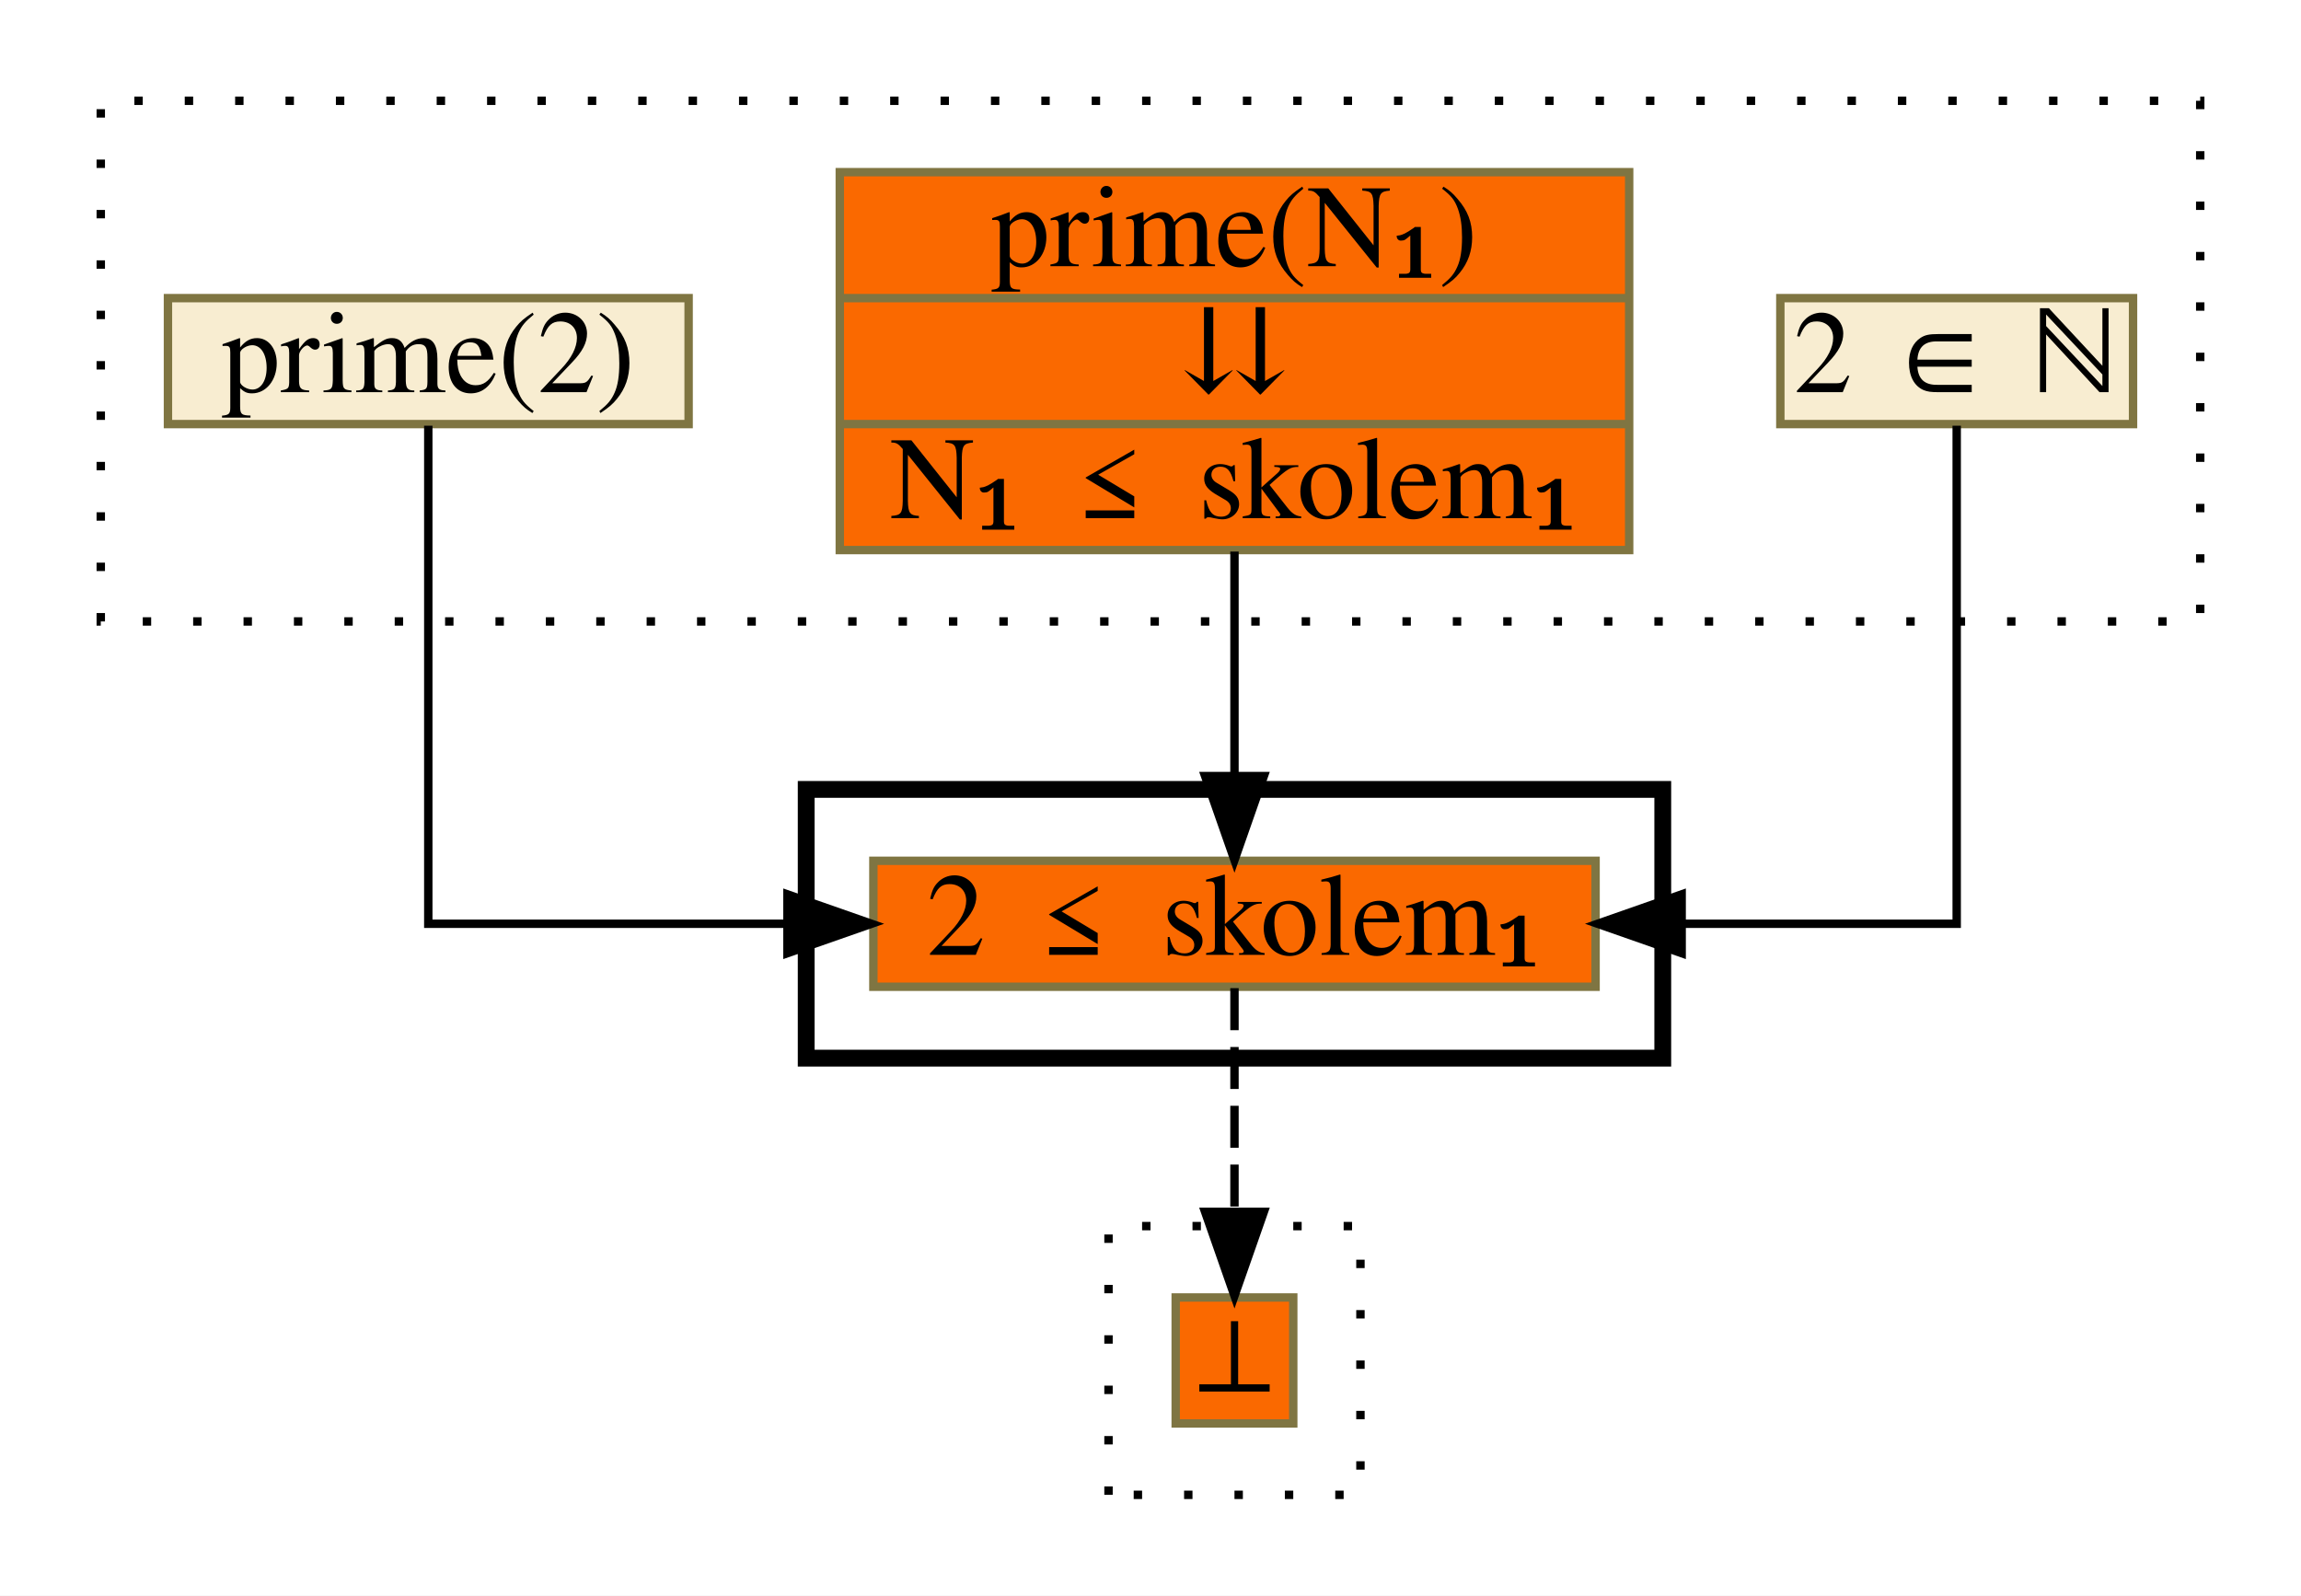
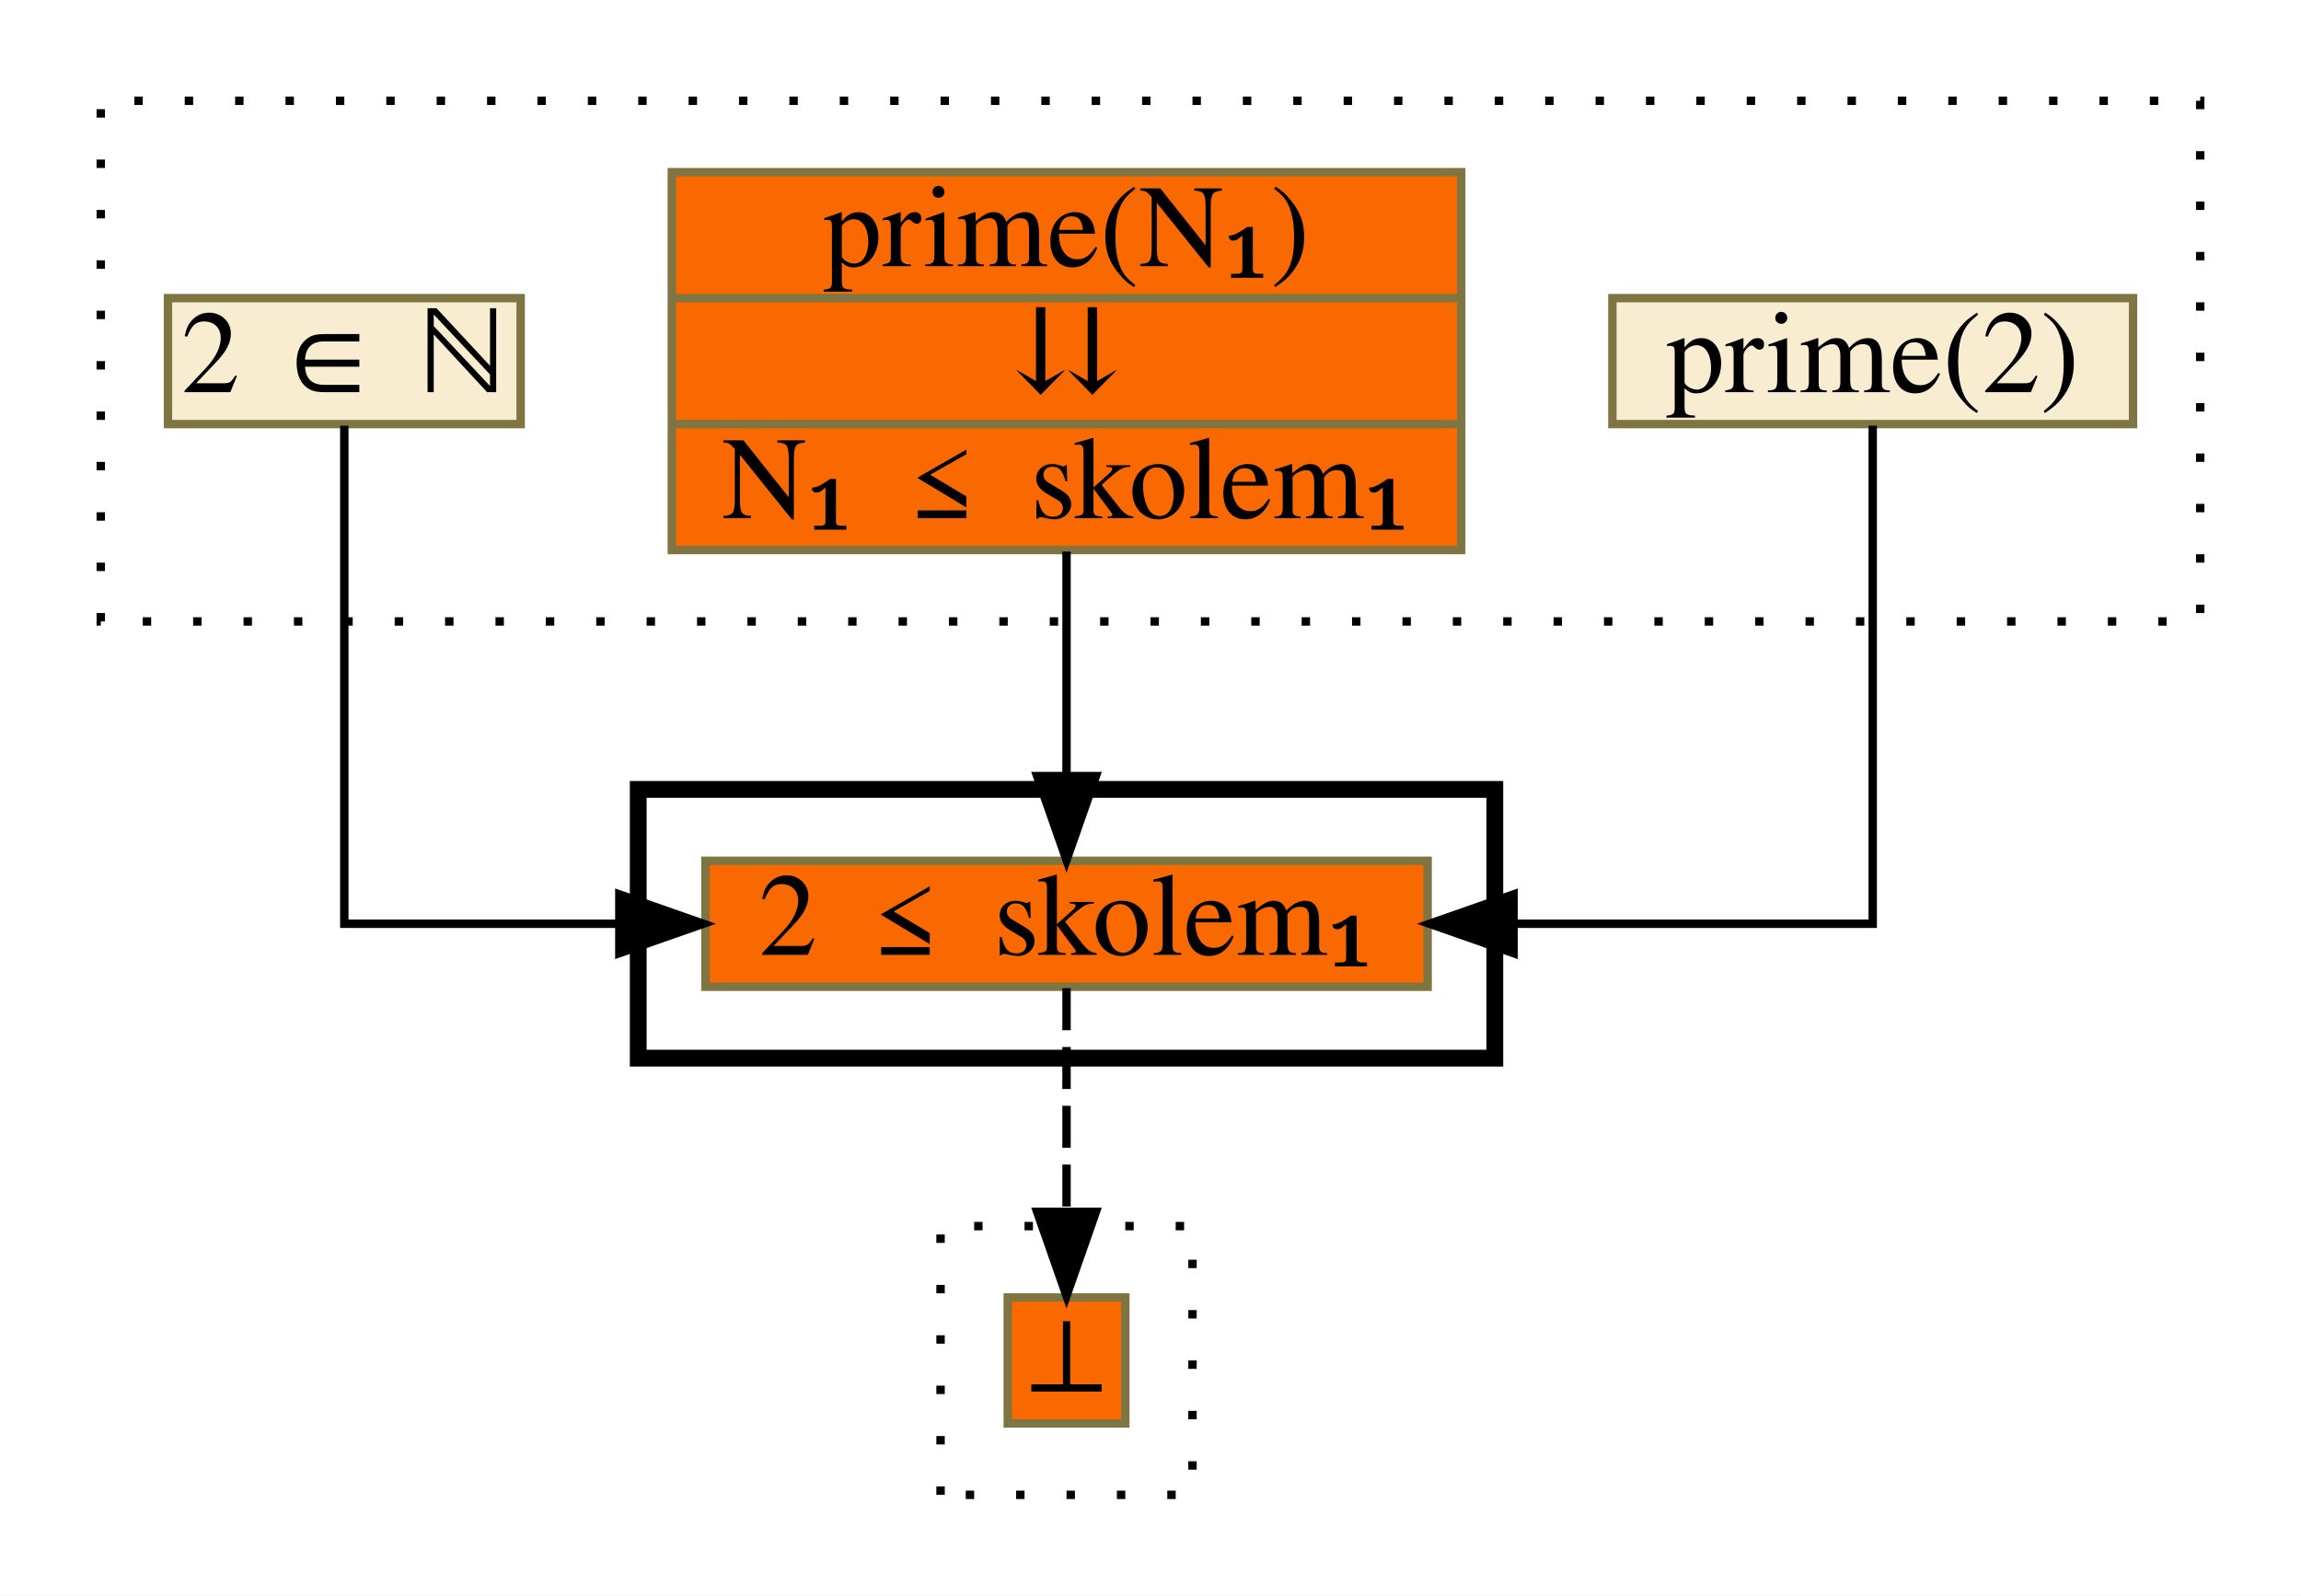
<svg xmlns="http://www.w3.org/2000/svg" xmlns:xlink="http://www.w3.org/1999/xlink" width="274pt" height="190pt" viewBox="0.00 0.00 274.00 190.00">
  <g id="graph0" class="graph" transform="scale(1 1) rotate(0) translate(4 186)">
    <polygon fill="white" stroke="transparent" points="-4,4 -4,-186 270,-186 270,4 -4,4" />
    <g id="clust1" class="cluster">
      <polygon fill="none" stroke="black" stroke-dasharray="1,5" points="8,-112 8,-174 258,-174 258,-112 8,-112" />
    </g>
    <g id="clust2" class="cluster">
-       <polygon fill="none" stroke="black" stroke-width="2" points="92,-60 92,-92 194,-92 194,-60 92,-60" />
+       <polygon fill="none" stroke="black" stroke-width="2" points="72,-60 72,-92 174,-92 174,-60 72,-60" />
    </g>
    <g id="clust3" class="cluster">
-       <polygon fill="none" stroke="black" stroke-dasharray="1,5" points="128,-8 128,-40 158,-40 158,-8 128,-8" />
+       <polygon fill="none" stroke="black" stroke-dasharray="1,5" points="108,-8 108,-40 138,-40 138,-8 108,-8" />
    </g>
    <g id="node1" class="node">
      <g id="a_node1">
-         <a xlink:href="c_0_157.html" xlink:title="{2 ∈ ℕ}" target="_parent">
-           <polygon fill="#f8edd1" stroke="#7f7542" points="208,-135.5 208,-150.5 250,-150.5 250,-135.5 208,-135.5" />
-           <text text-anchor="middle" x="229" y="-139.3" font-family="Times,serif" font-size="14.00">2 ∈ ℕ</text>
+         <a xlink:href="c_0_156.html" xlink:title="{prime(2)}" target="_parent">
+           <polygon fill="#f8edd1" stroke="#7f7542" points="188,-135.5 188,-150.5 250,-150.5 250,-135.5 188,-135.5" />
+           <text text-anchor="middle" x="219" y="-139.3" font-family="Times,serif" font-size="14.00">prime(2)</text>
        </a>
      </g>
    </g>
    <g id="node4" class="node">
      <g id="a_node4">
        <a xlink:href="c_0_172.html" xlink:title="{2 ≤ skolem₁}" target="_parent">
-           <polygon fill="#fa6900" stroke="#7f7542" points="100,-68.5 100,-83.5 186,-83.5 186,-68.5 100,-68.5" />
-           <text text-anchor="middle" x="143" y="-72.3" font-family="Times,serif" font-size="14.00">2 ≤ skolem₁</text>
+           <polygon fill="#fa6900" stroke="#7f7542" points="80,-68.5 80,-83.5 166,-83.5 166,-68.5 80,-68.5" />
+           <text text-anchor="middle" x="123" y="-72.3" font-family="Times,serif" font-size="14.00">2 ≤ skolem₁</text>
        </a>
      </g>
    </g>
    <g id="edge1" class="edge">
-       <path fill="none" stroke="black" d="M229,-135.31C229,-117.72 229,-76 229,-76 229,-76 196.25,-76 196.25,-76" />
-       <polygon fill="black" stroke="black" points="196.25,-72.5 186.25,-76 196.25,-79.5 196.25,-72.5" />
+       <path fill="none" stroke="black" d="M219,-135.31C219,-117.72 219,-76 219,-76 219,-76 176.23,-76 176.23,-76" />
+       <polygon fill="black" stroke="black" points="176.23,-72.5 166.23,-76 176.23,-79.5 176.23,-72.5" />
    </g>
    <g id="node2" class="node">
      <g id="a_node2">
        <a xlink:href="c_0_80.html" xlink:title="{prime(N₁)|⇊|N₁ ≤ skolem₁}" target="_parent">
-           <polygon fill="#fa6900" stroke="#7f7542" points="96,-120.5 96,-165.5 190,-165.5 190,-120.5 96,-120.5" />
-           <text text-anchor="middle" x="143" y="-154.3" font-family="Times,serif" font-size="14.00">prime(N₁)</text>
-           <polyline fill="none" stroke="#7f7542" points="96,-150.5 190,-150.5 " />
-           <text text-anchor="middle" x="143" y="-139.3" font-family="Times,serif" font-size="14.00">⇊</text>
-           <polyline fill="none" stroke="#7f7542" points="96,-135.5 190,-135.5 " />
-           <text text-anchor="middle" x="143" y="-124.3" font-family="Times,serif" font-size="14.00">N₁ ≤ skolem₁</text>
+           <polygon fill="#fa6900" stroke="#7f7542" points="76,-120.5 76,-165.5 170,-165.5 170,-120.5 76,-120.5" />
+           <text text-anchor="middle" x="123" y="-154.3" font-family="Times,serif" font-size="14.00">prime(N₁)</text>
+           <polyline fill="none" stroke="#7f7542" points="76,-150.5 170,-150.5 " />
+           <text text-anchor="middle" x="123" y="-139.3" font-family="Times,serif" font-size="14.00">⇊</text>
+           <polyline fill="none" stroke="#7f7542" points="76,-135.5 170,-135.5 " />
+           <text text-anchor="middle" x="123" y="-124.3" font-family="Times,serif" font-size="14.00">N₁ ≤ skolem₁</text>
        </a>
      </g>
    </g>
    <g id="edge2" class="edge">
-       <path fill="none" stroke="black" d="M143,-120.32C143,-120.32 143,-93.59 143,-93.59" />
-       <polygon fill="black" stroke="black" points="146.5,-93.59 143,-83.59 139.5,-93.59 146.5,-93.59" />
+       <path fill="none" stroke="black" d="M123,-120.32C123,-120.32 123,-93.59 123,-93.59" />
+       <polygon fill="black" stroke="black" points="126.5,-93.59 123,-83.59 119.5,-93.59 126.5,-93.59" />
    </g>
    <g id="node3" class="node">
      <g id="a_node3">
-         <a xlink:href="c_0_156.html" xlink:title="{prime(2)}" target="_parent">
-           <polygon fill="#f8edd1" stroke="#7f7542" points="16,-135.5 16,-150.5 78,-150.5 78,-135.5 16,-135.5" />
-           <text text-anchor="middle" x="47" y="-139.3" font-family="Times,serif" font-size="14.00">prime(2)</text>
+         <a xlink:href="c_0_157.html" xlink:title="{2 ∈ ℕ}" target="_parent">
+           <polygon fill="#f8edd1" stroke="#7f7542" points="16,-135.5 16,-150.5 58,-150.5 58,-135.5 16,-135.5" />
+           <text text-anchor="middle" x="37" y="-139.3" font-family="Times,serif" font-size="14.00">2 ∈ ℕ</text>
        </a>
      </g>
    </g>
    <g id="edge3" class="edge">
-       <path fill="none" stroke="black" d="M47,-135.31C47,-117.72 47,-76 47,-76 47,-76 89.77,-76 89.77,-76" />
-       <polygon fill="black" stroke="black" points="89.77,-79.5 99.77,-76 89.77,-72.5 89.77,-79.5" />
+       <path fill="none" stroke="black" d="M37,-135.31C37,-117.72 37,-76 37,-76 37,-76 69.75,-76 69.75,-76" />
+       <polygon fill="black" stroke="black" points="69.75,-79.5 79.75,-76 69.75,-72.5 69.75,-79.5" />
    </g>
    <g id="node5" class="node">
      <g id="a_node5">
        <a xlink:href="c_0_178.html" xlink:title="⊥" target="_parent">
-           <polygon fill="#fa6900" stroke="#7f7542" points="136,-16.5 136,-31.5 150,-31.5 150,-16.5 136,-16.5" />
-           <text text-anchor="middle" x="143" y="-20.3" font-family="Times,serif" font-size="14.00">⊥</text>
+           <polygon fill="#fa6900" stroke="#7f7542" points="116,-16.5 116,-31.5 130,-31.5 130,-16.5 116,-16.5" />
+           <text text-anchor="middle" x="123" y="-20.3" font-family="Times,serif" font-size="14.00">⊥</text>
        </a>
      </g>
    </g>
    <g id="edge4" class="edge">
-       <path fill="none" stroke="black" stroke-dasharray="5,2" d="M143,-68.33C143,-68.33 143,-41.7 143,-41.7" />
-       <polygon fill="black" stroke="black" points="146.5,-41.7 143,-31.7 139.5,-41.7 146.5,-41.7" />
+       <path fill="none" stroke="black" stroke-dasharray="5,2" d="M123,-68.33C123,-68.33 123,-41.7 123,-41.7" />
+       <polygon fill="black" stroke="black" points="126.5,-41.7 123,-31.7 119.5,-41.7 126.5,-41.7" />
    </g>
  </g>
</svg>
